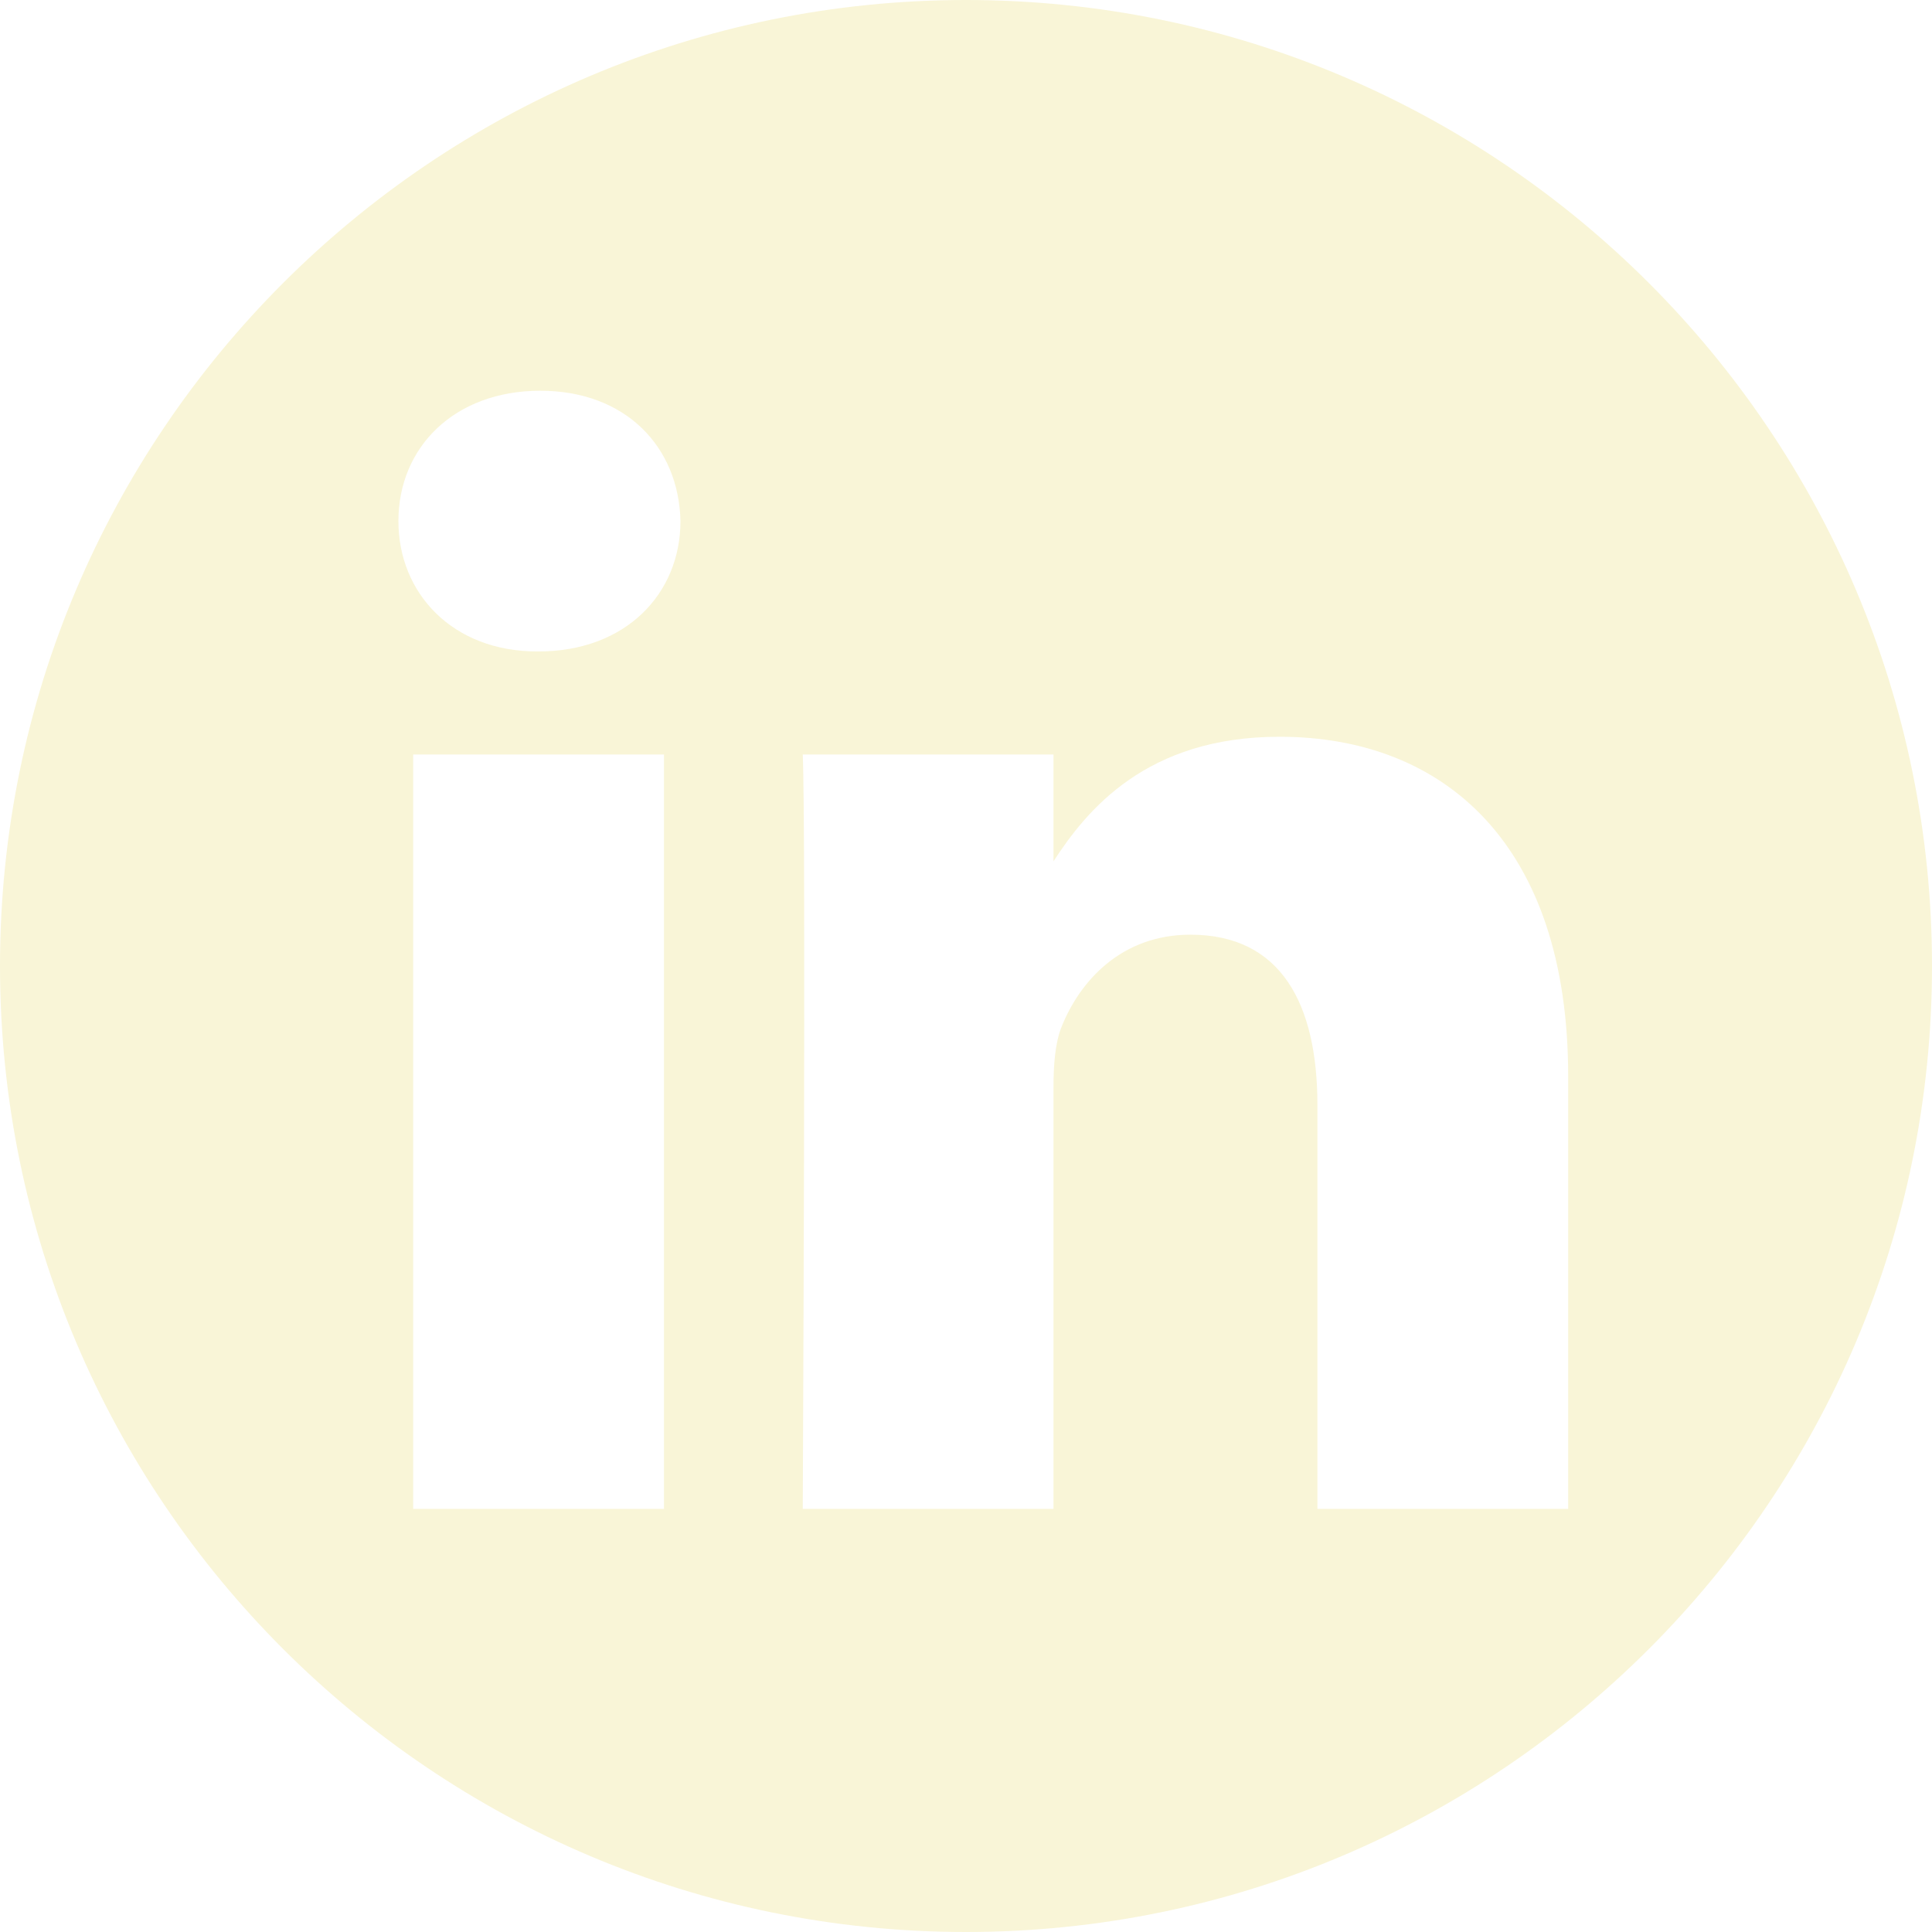
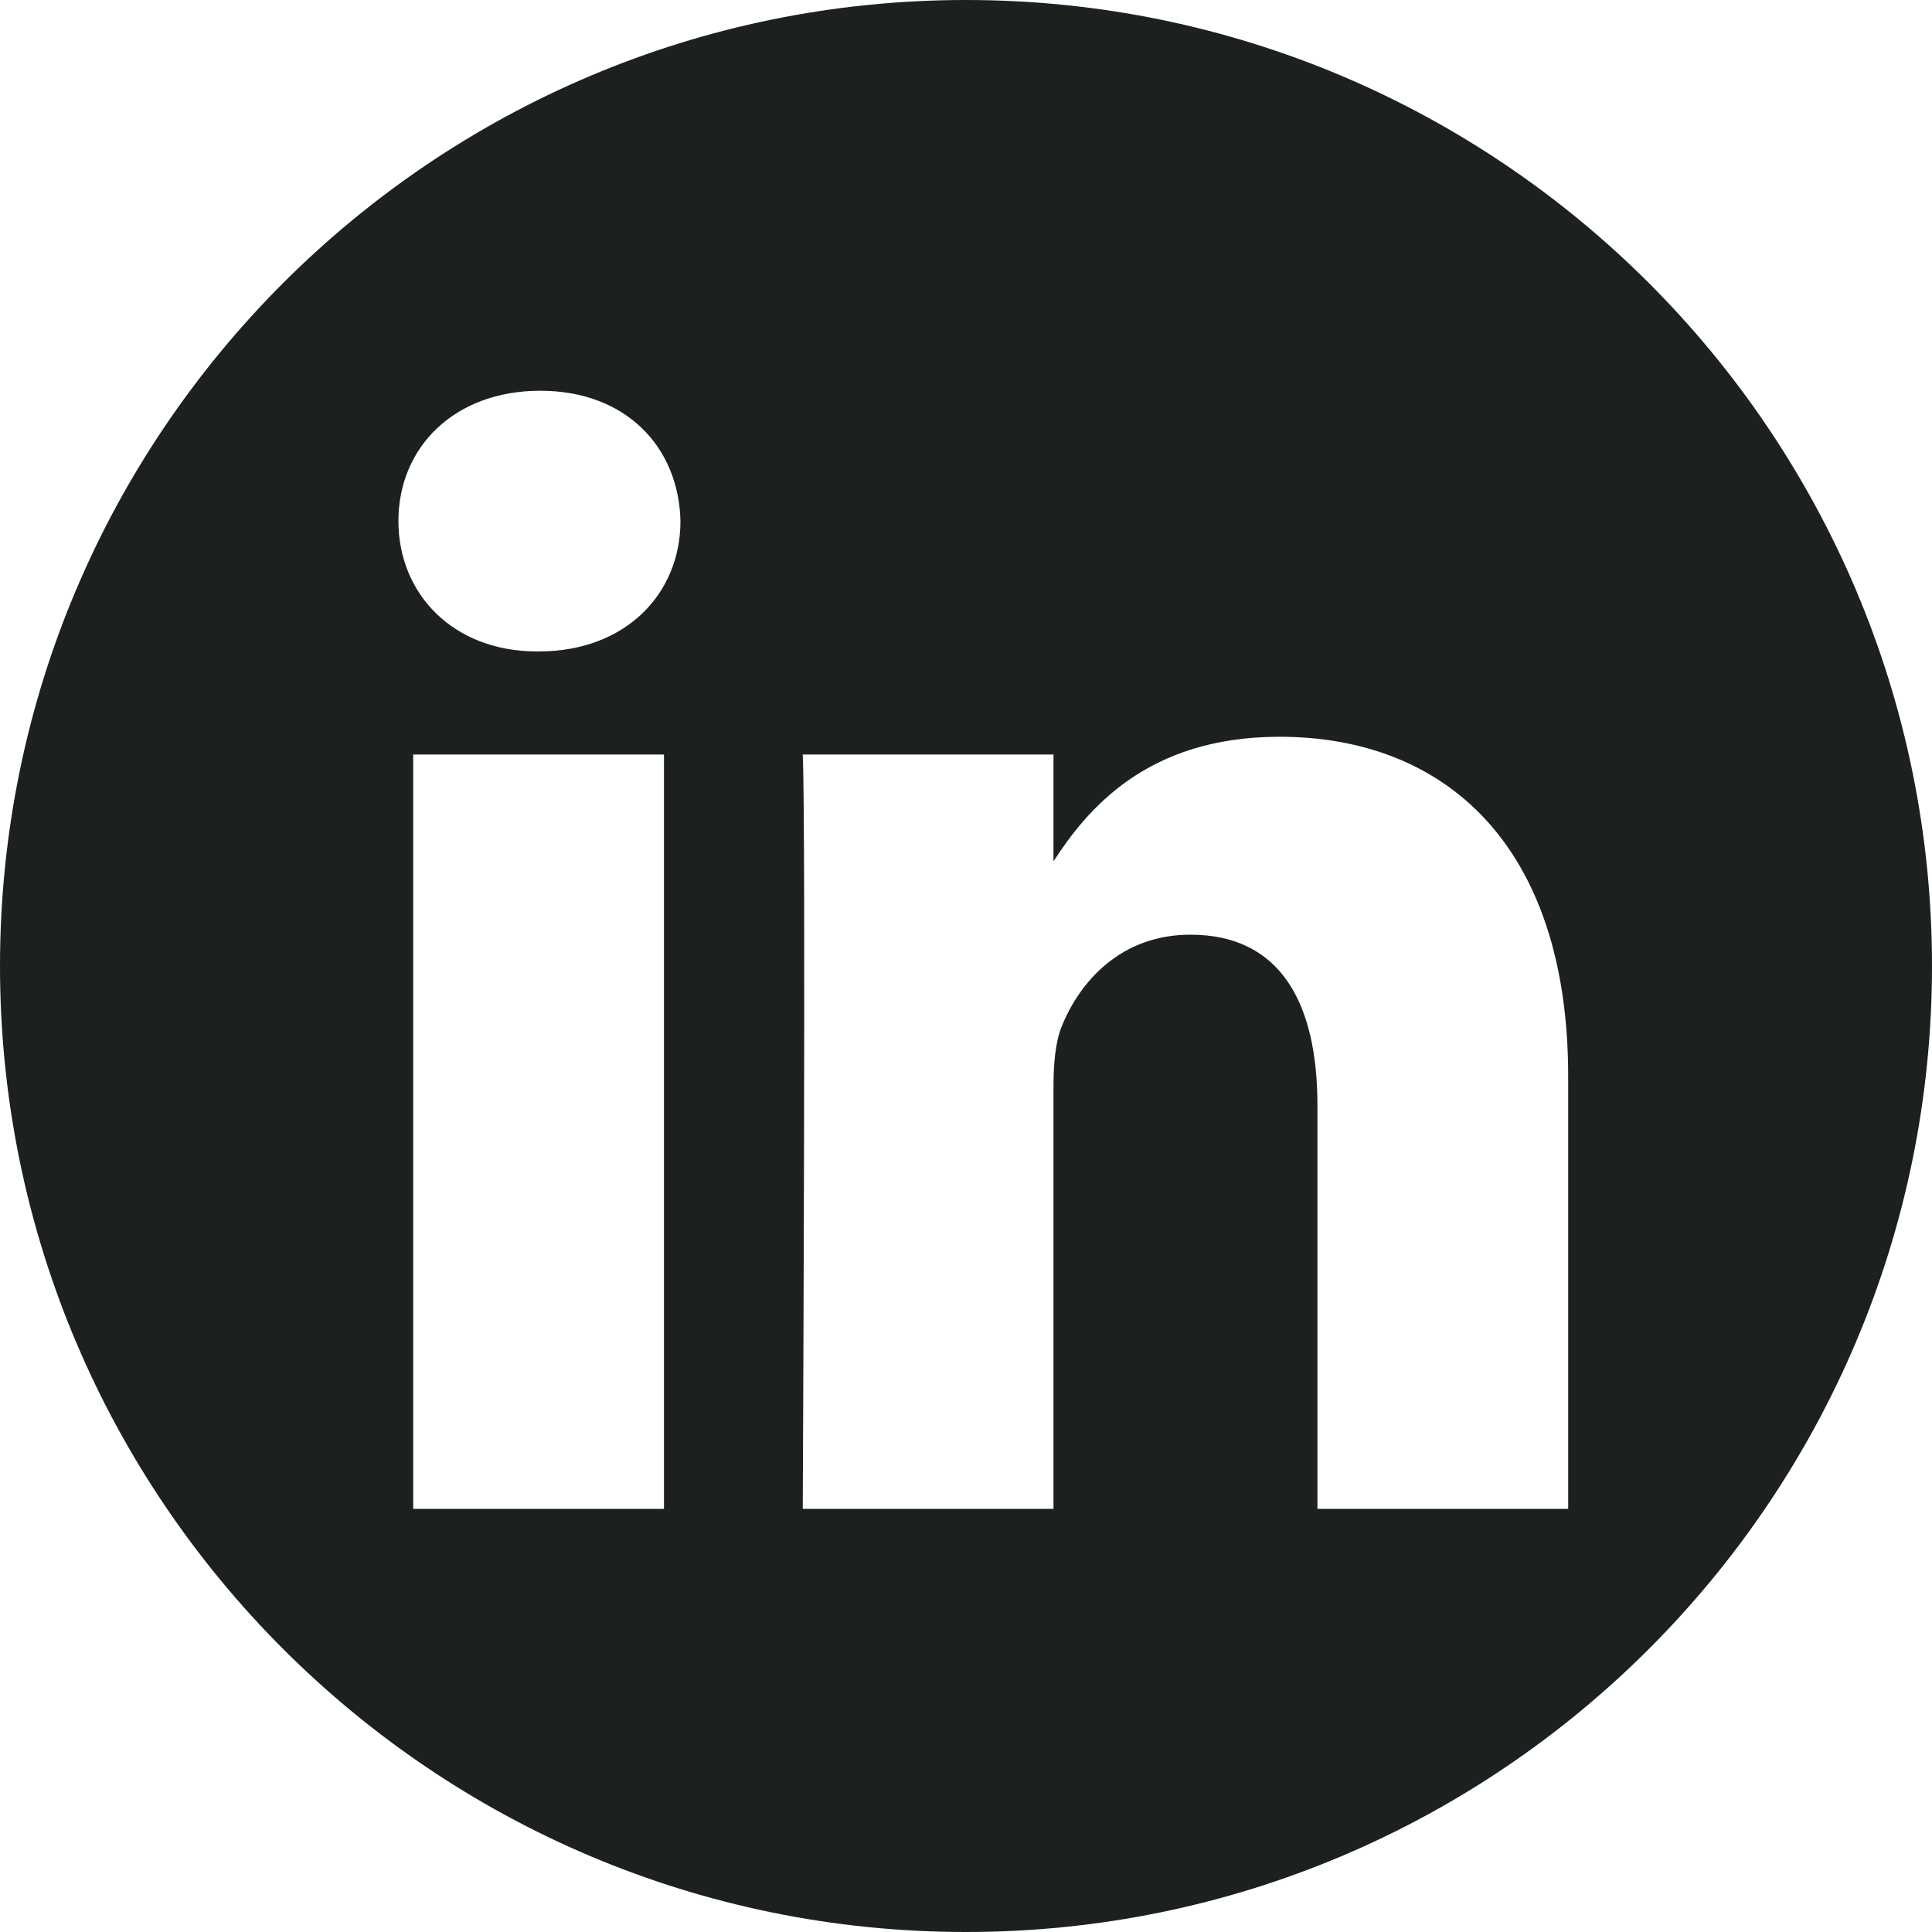
<svg xmlns="http://www.w3.org/2000/svg" viewBox="0 0 512 512" xml:space="preserve" fill-rule="evenodd" clip-rule="evenodd" stroke-linejoin="round" stroke-miterlimit="2">
-   <path d="M256 0c141.29 0 256 114.71 256 256 0 141.29-114.71 256-256 256C114.71 512 0 397.29 0 256 0 114.71 114.71 0 256 0Zm-80.037 399.871V199.95h-66.464v199.921h66.464Zm239.62 0V285.225c0-61.409-32.787-89.976-76.509-89.976-35.255 0-51.047 19.389-59.889 33.007V199.95h-66.447c.881 18.757 0 199.921 0 199.921h66.446v-111.65c0-5.976.43-11.95 2.191-16.221 4.795-11.935 15.737-24.299 34.095-24.299 24.034 0 33.663 18.34 33.663 45.204v106.966h66.45ZM143.18 103.55c-22.74 0-37.597 14.95-37.597 34.545 0 19.182 14.405 34.544 36.717 34.544h.429c23.175 0 37.6-15.362 37.6-34.544-.43-19.595-14.424-34.545-37.149-34.545Z" fill="#f9f5d7" class="fill-000000" />
+   <path d="M256 0c141.29 0 256 114.71 256 256 0 141.29-114.71 256-256 256C114.71 512 0 397.29 0 256 0 114.71 114.71 0 256 0Zm-80.037 399.871V199.95h-66.464v199.921h66.464Zm239.62 0V285.225c0-61.409-32.787-89.976-76.509-89.976-35.255 0-51.047 19.389-59.889 33.007V199.95h-66.447c.881 18.757 0 199.921 0 199.921h66.446v-111.65c0-5.976.43-11.95 2.191-16.221 4.795-11.935 15.737-24.299 34.095-24.299 24.034 0 33.663 18.34 33.663 45.204v106.966h66.45ZM143.18 103.55c-22.74 0-37.597 14.95-37.597 34.545 0 19.182 14.405 34.544 36.717 34.544h.429c23.175 0 37.6-15.362 37.6-34.544-.43-19.595-14.424-34.545-37.149-34.545Z" fill="#1d2021" class="fill-000000" />
</svg>
